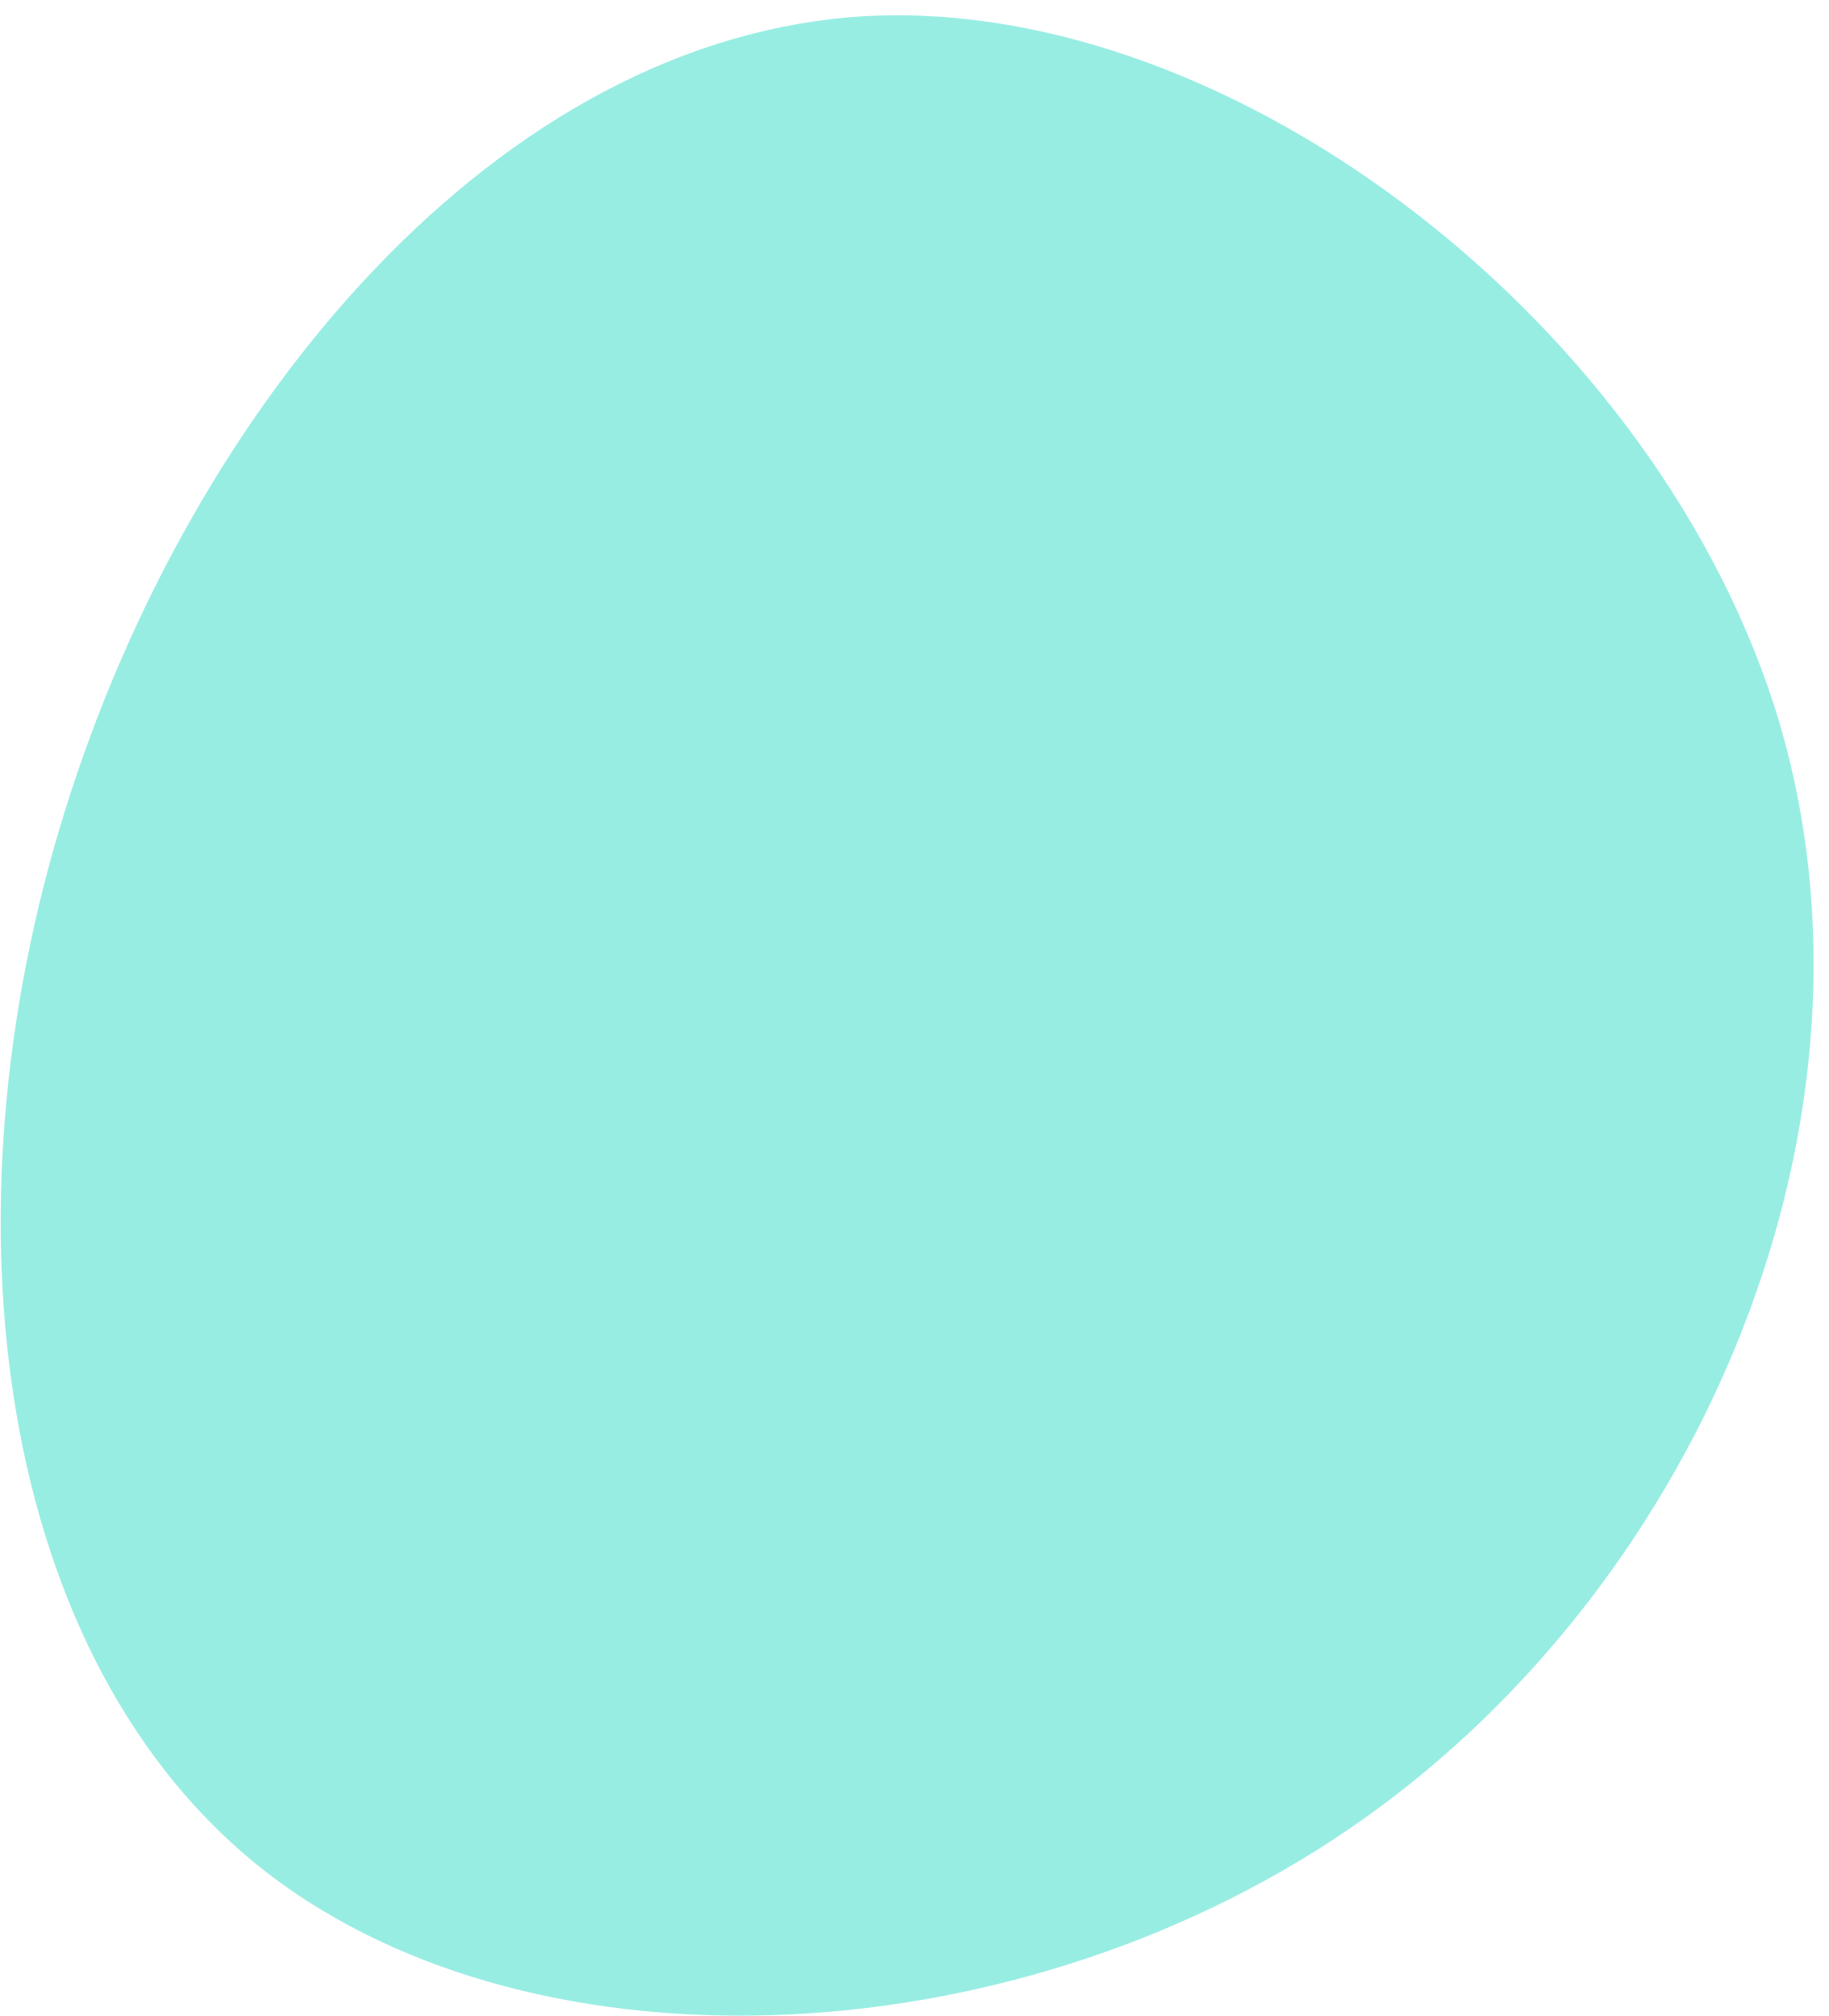
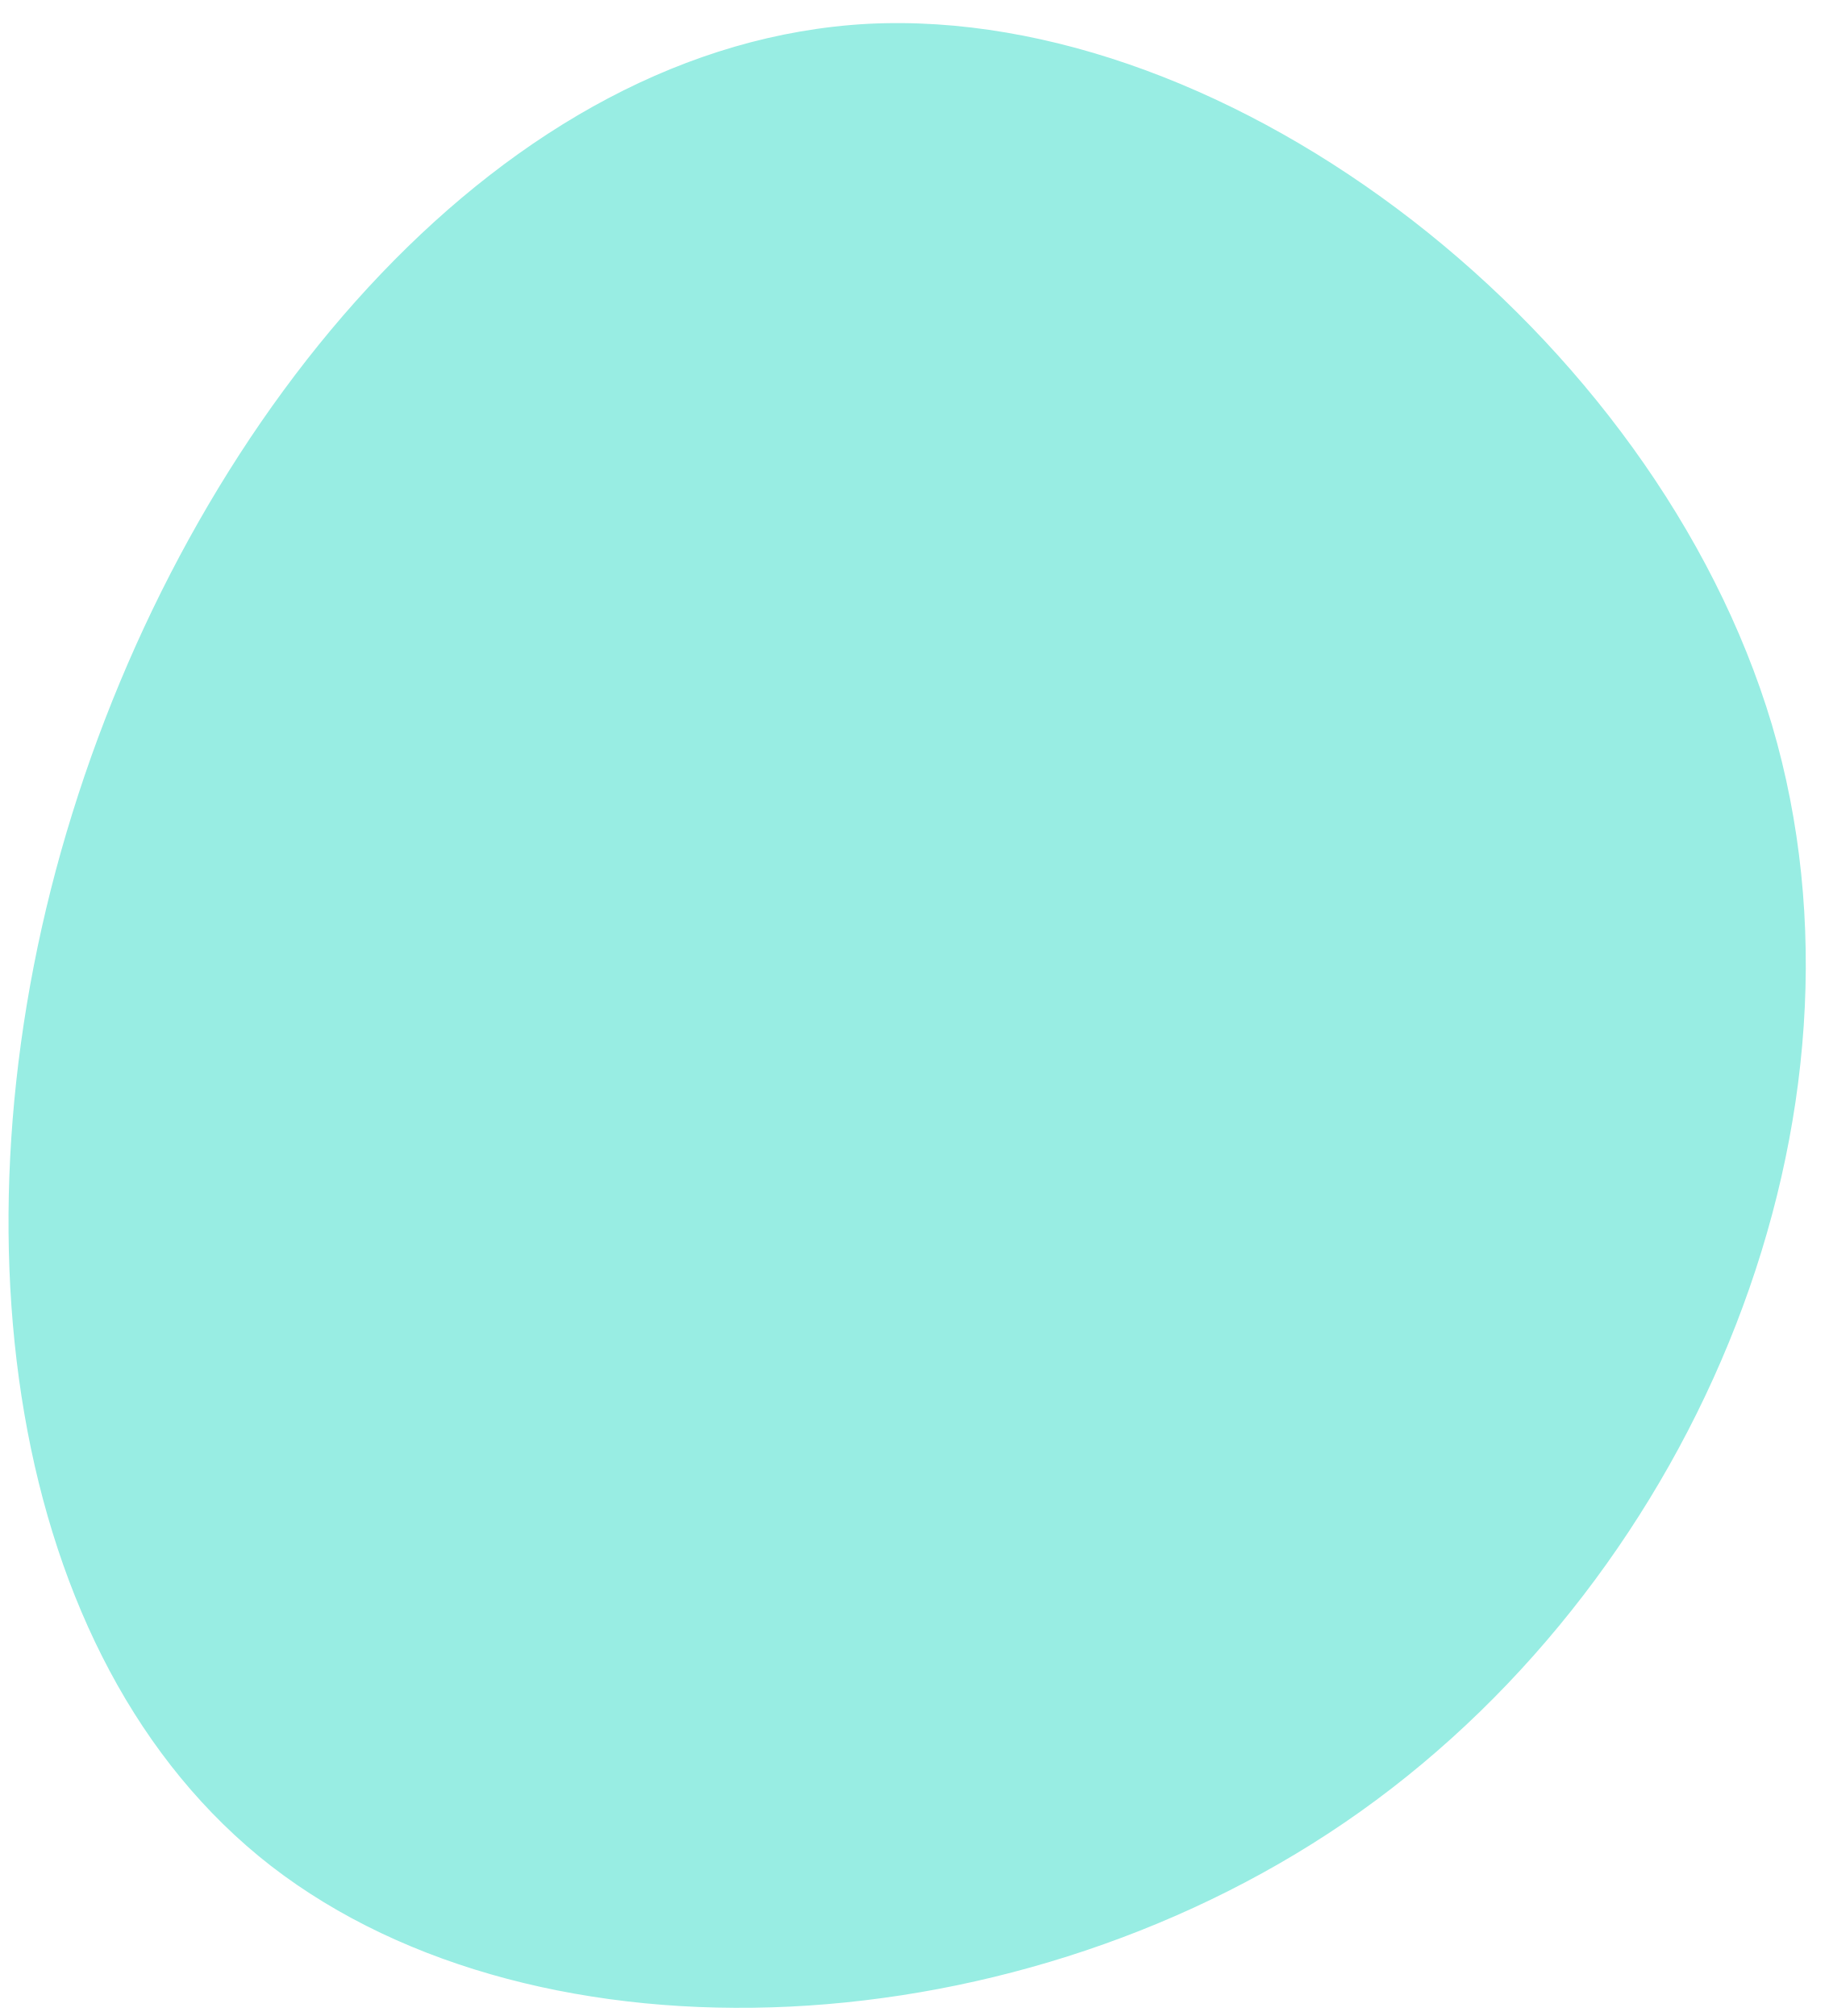
<svg xmlns="http://www.w3.org/2000/svg" width="100%" height="auto" viewBox="0 0 117 129" fill="none">
-   <path d="M5.104 52.198L5.104 52.197C9.114 39.286 15.99 27.028 24.752 17.855C33.514 8.68 44.104 2.647 55.556 2.024C67.032 1.445 79.503 6.309 90.072 14.5C100.634 22.687 109.191 34.118 112.896 46.513C120.21 71.298 108.193 100.249 86.768 115.502C76.074 123.116 63.031 127.291 50.52 127.9C38 128.509 26.107 125.546 17.647 119.004C9.245 112.473 4.093 102.251 2.051 90.379C0.011 78.509 1.095 65.059 5.104 52.198Z" fill="#98EDE3" stroke="#98EDE3" stroke-width="2" />
+   <path d="M5.104 52.198L5.104 52.197C9.114 39.286 15.99 27.028 24.752 17.855C33.514 8.68 44.104 2.647 55.556 2.024C67.032 1.445 79.503 6.309 90.072 14.5C100.634 22.687 109.191 34.118 112.896 46.513C120.21 71.298 108.193 100.249 86.768 115.502C76.074 123.116 63.031 127.291 50.52 127.9C38 128.509 26.107 125.546 17.647 119.004C9.245 112.473 4.093 102.251 2.051 90.379C0.011 78.509 1.095 65.059 5.104 52.198Z" fill="#98EDE3" stroke="#98EDE3" strokeWidth="2" />
</svg>
